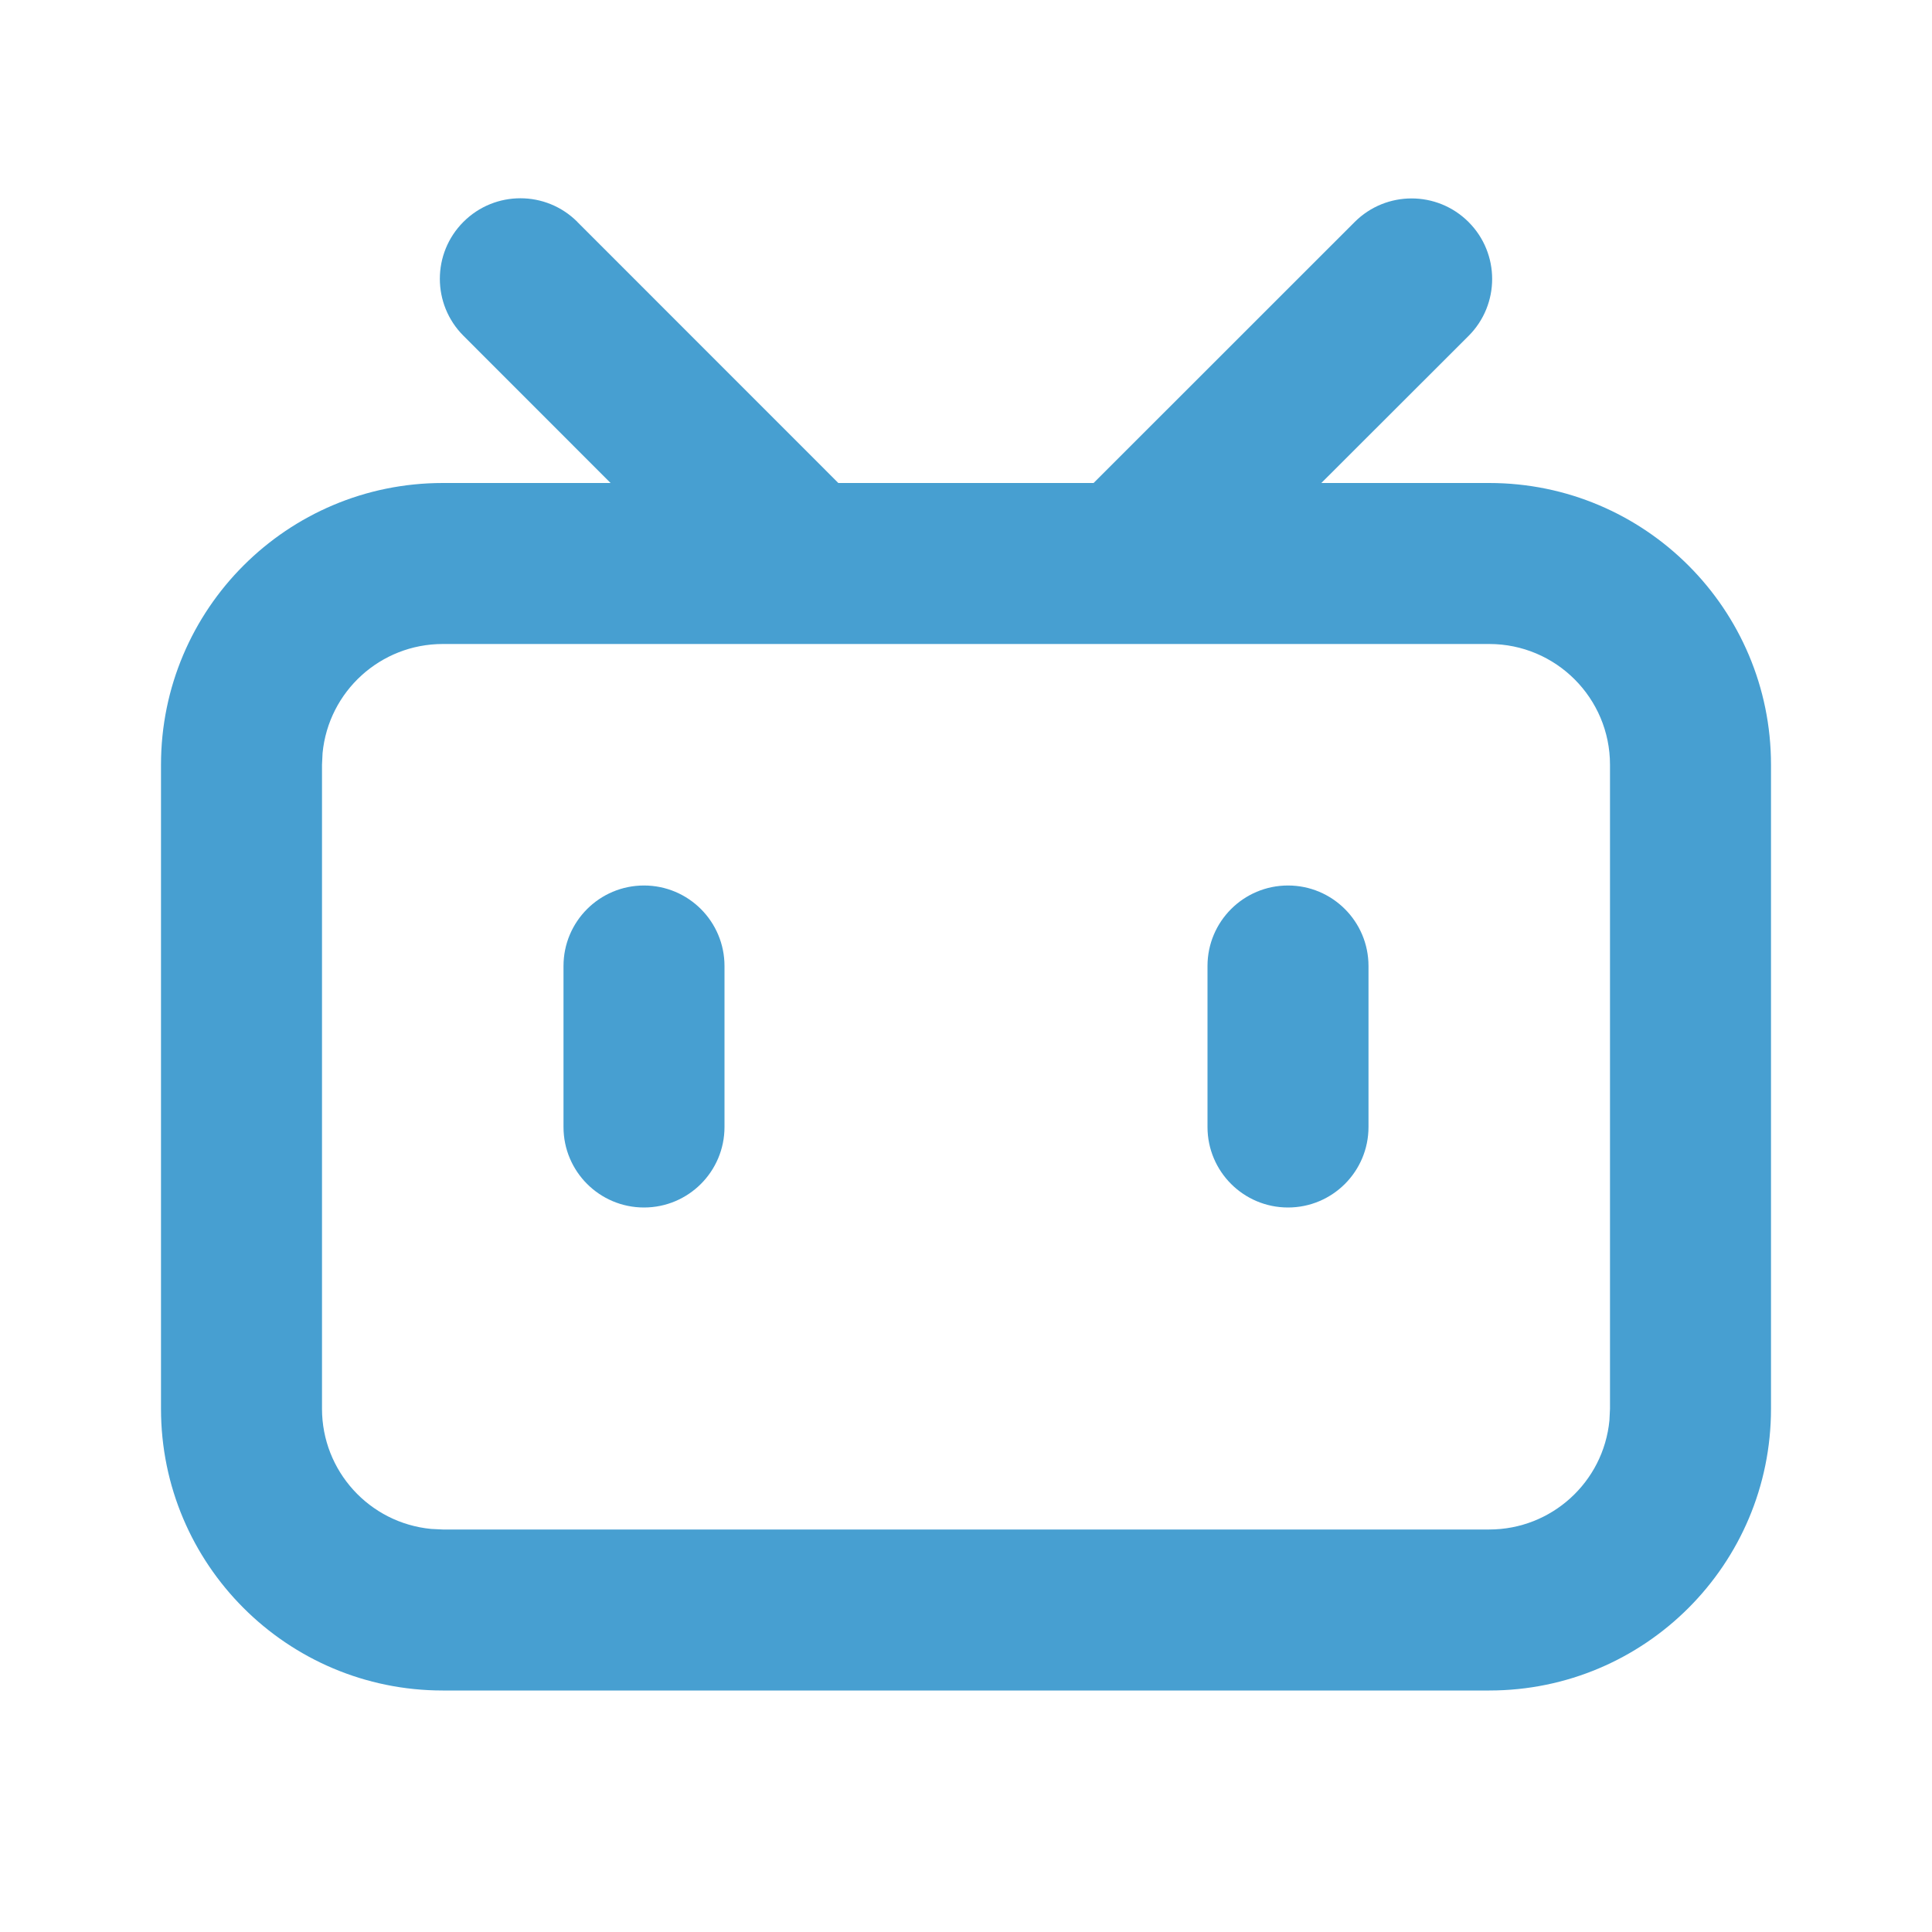
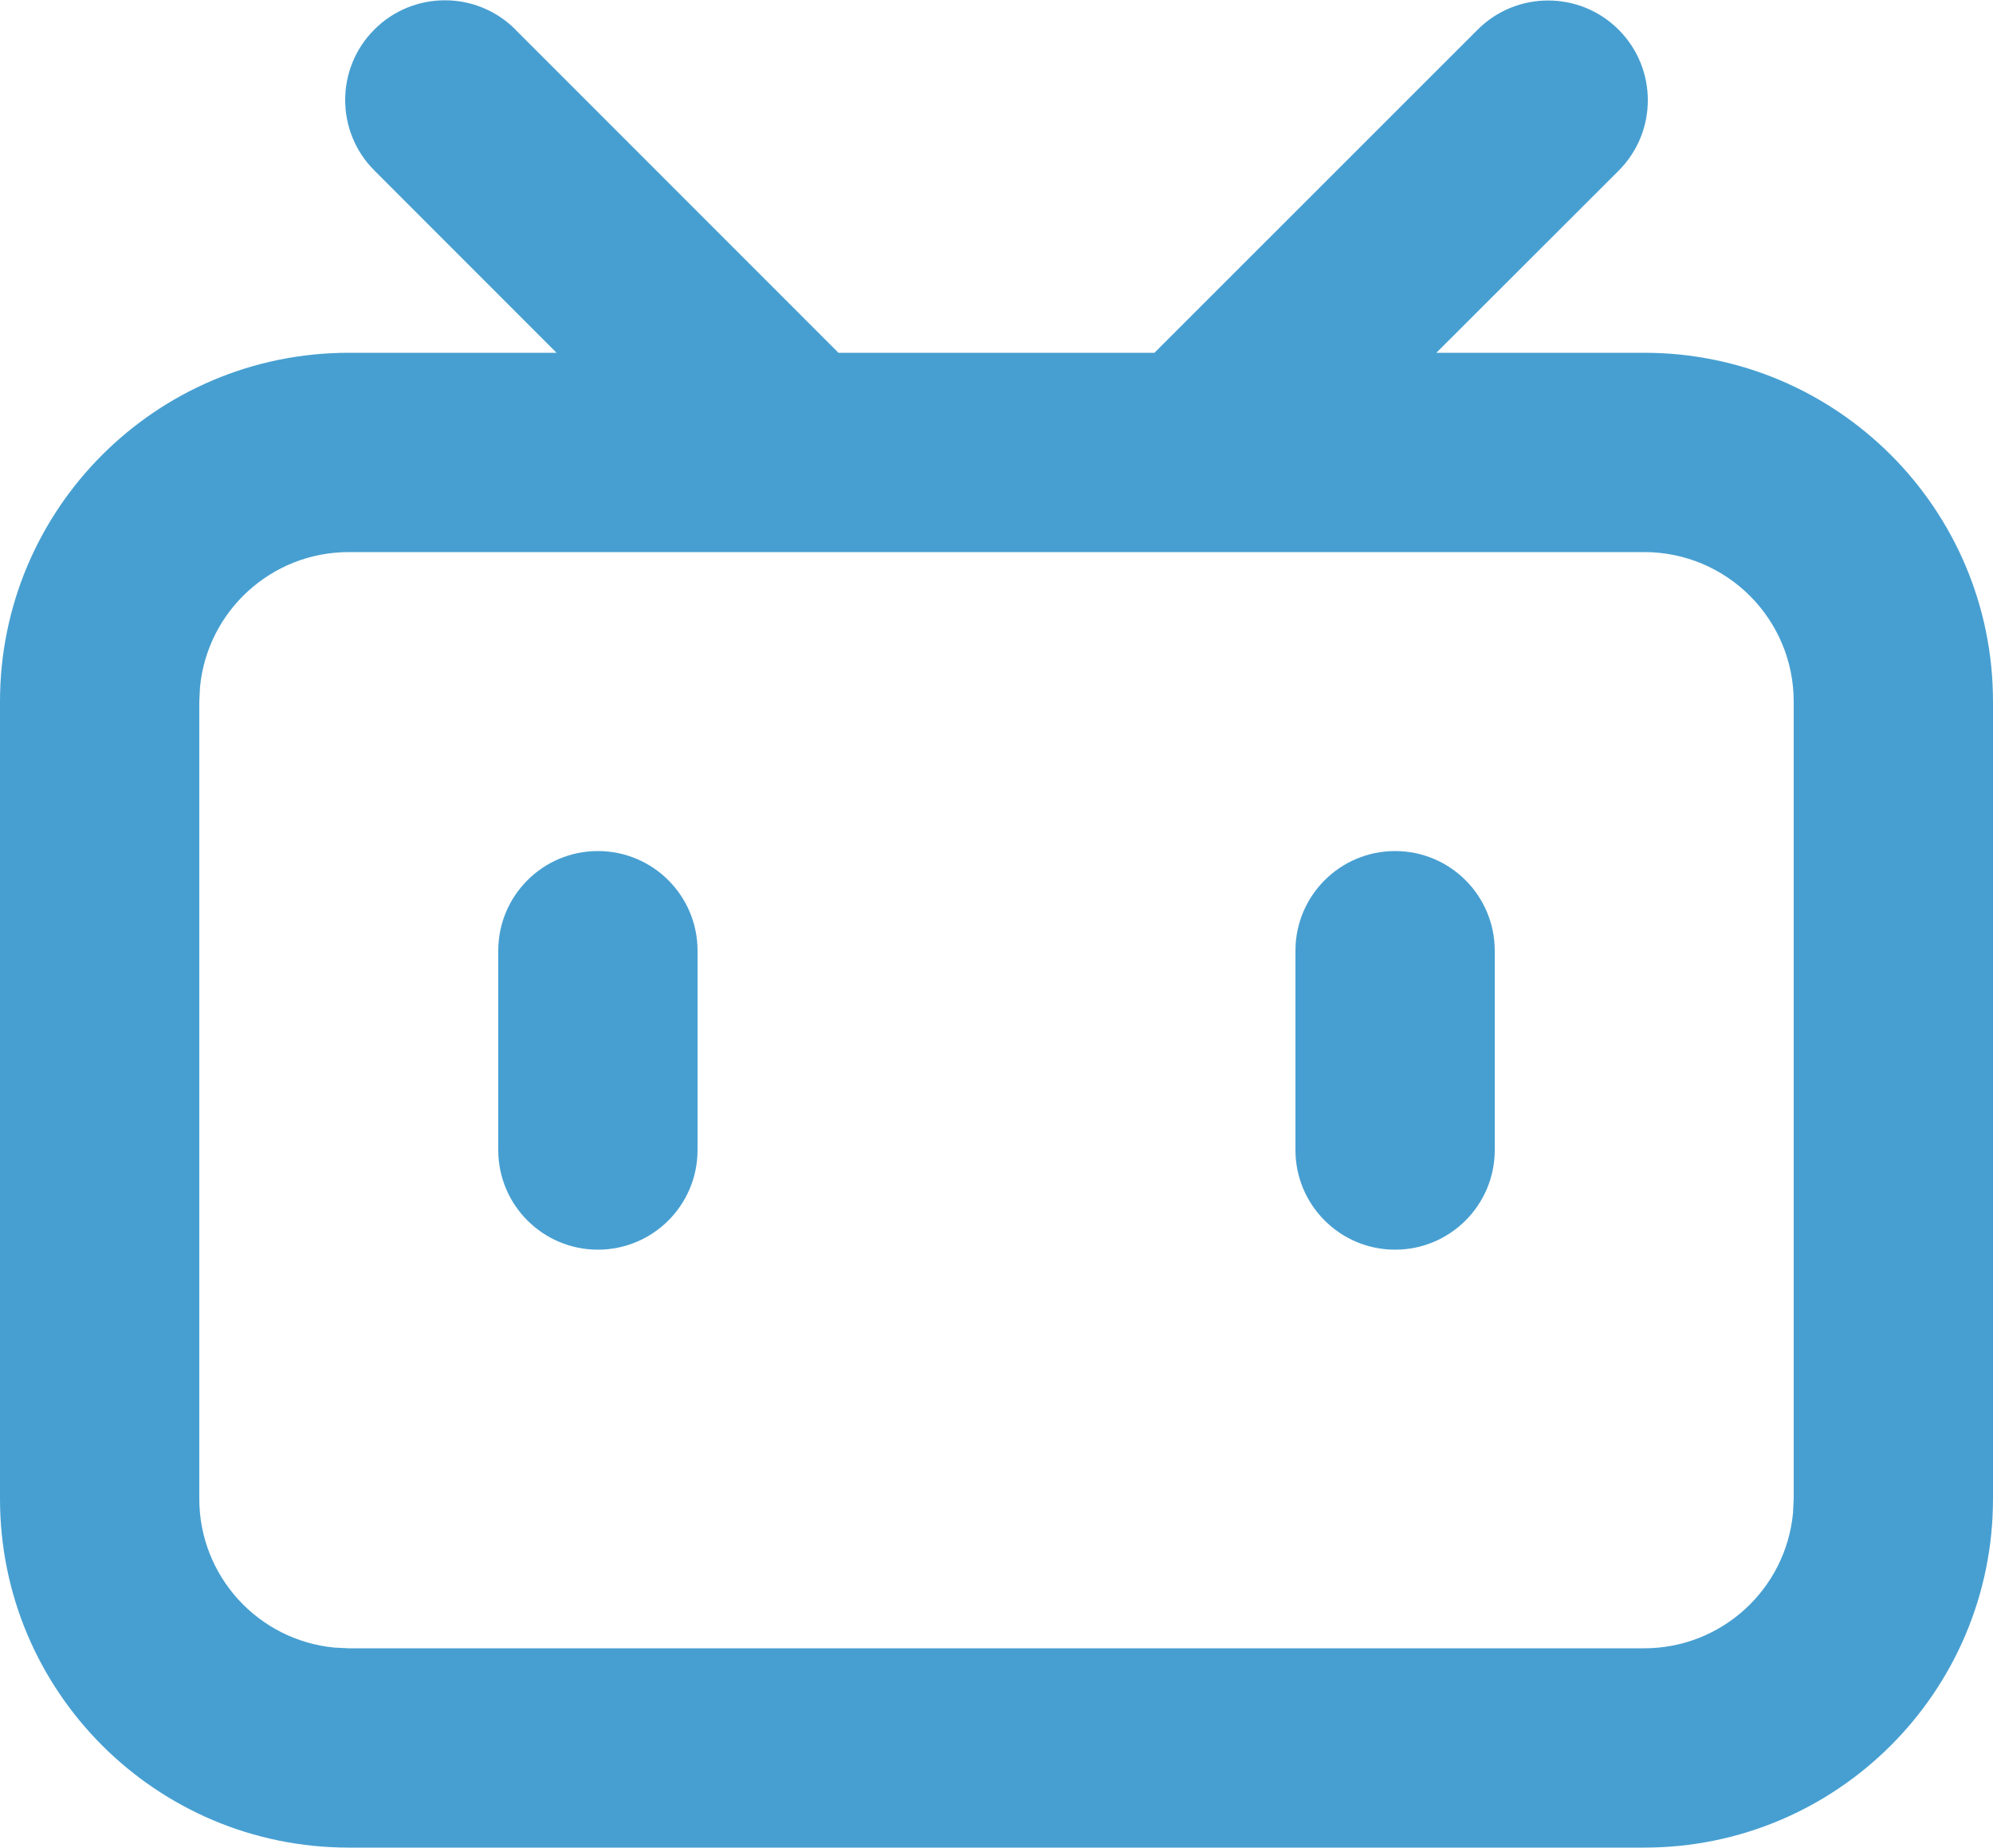
- <svg xmlns="http://www.w3.org/2000/svg" fill="#479fd1" width="800px" height="800px" viewBox="0 0 24 24">
+ <svg xmlns="http://www.w3.org/2000/svg" fill="#479fd1" viewBox="2 2.46 20 18.54">
  <g>
    <path fill="none" d="M0 0h24v24H0z" />
    <path d="M7.172 2.757L10.414 6h3.171l3.243-3.242a1 1 0 0 1 1.415 1.415l-1.829 1.827L18.5 6A3.5 3.5 0 0 1 22 9.5v8a3.5 3.5 0 0 1-3.5 3.5h-13A3.5 3.5 0 0 1 2 17.5v-8A3.5 3.5 0 0 1 5.5 6h2.085L5.757 4.171a1 1 0 0 1 1.415-1.415zM18.5 8h-13a1.5 1.5 0 0 0-1.493 1.356L4 9.5v8a1.5 1.5 0 0 0 1.356 1.493L5.5 19h13a1.5 1.5 0 0 0 1.493-1.356L20 17.5v-8A1.5 1.5 0 0 0 18.5 8zM8 11a1 1 0 0 1 1 1v2a1 1 0 0 1-2 0v-2a1 1 0 0 1 1-1zm8 0a1 1 0 0 1 1 1v2a1 1 0 0 1-2 0v-2a1 1 0 0 1 1-1z" />
  </g>
</svg>
